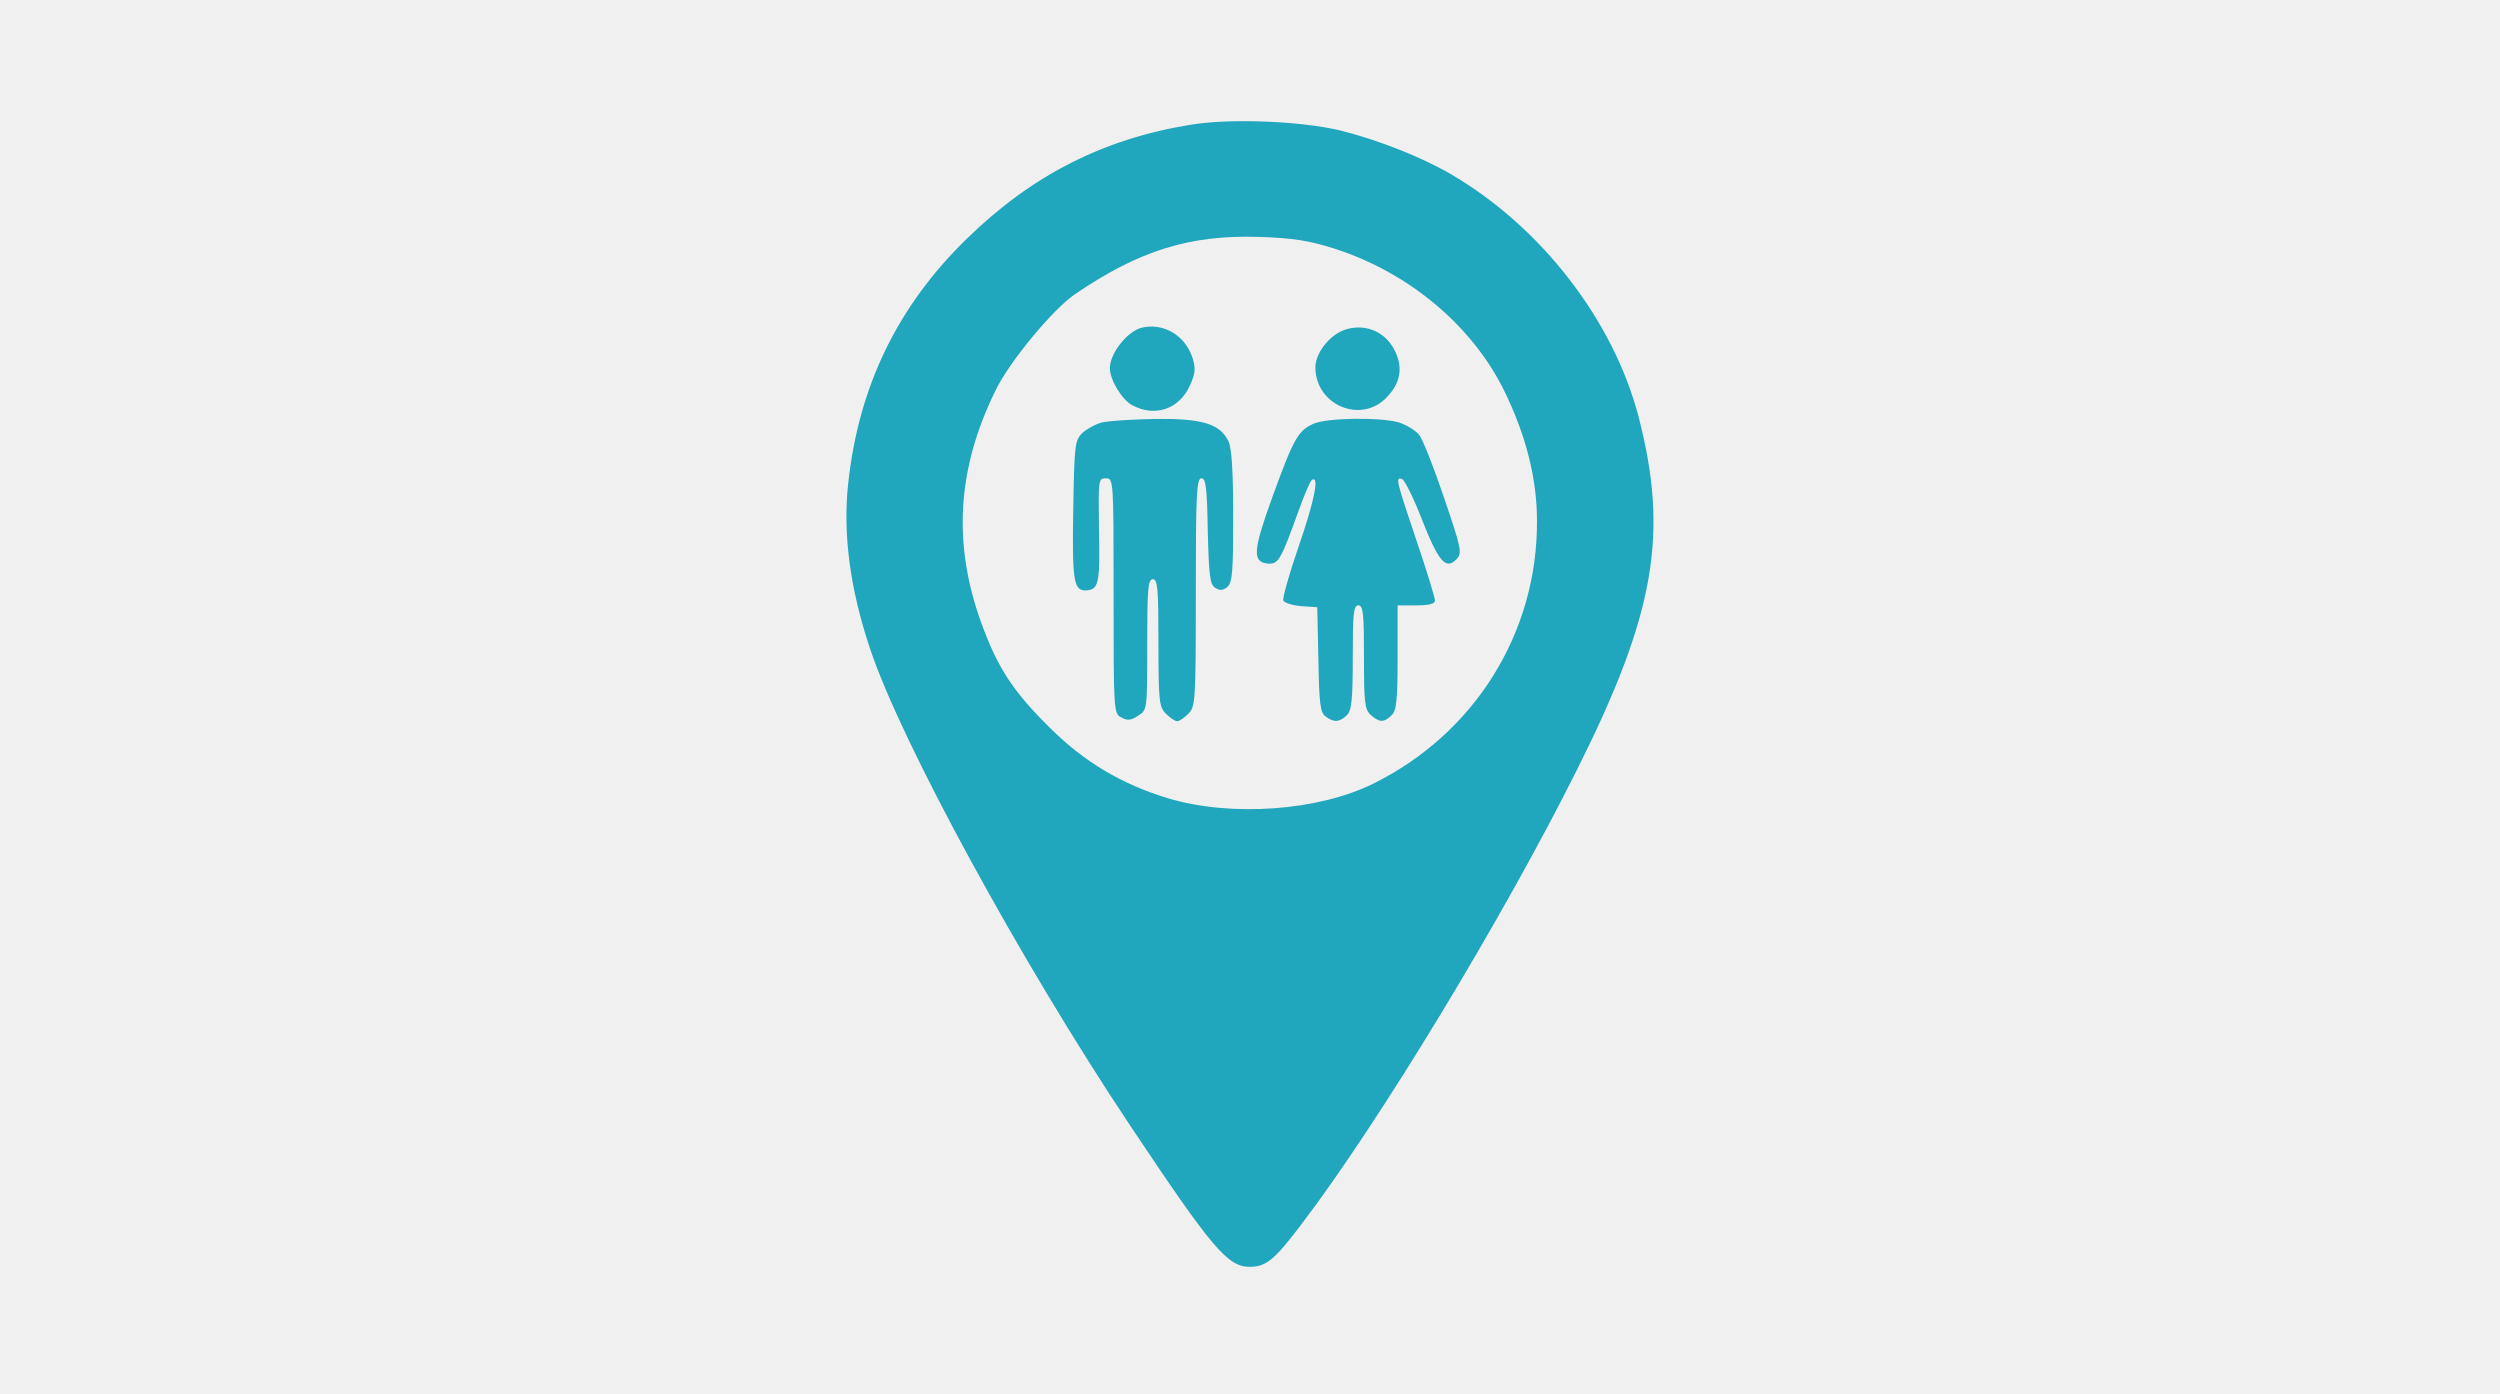
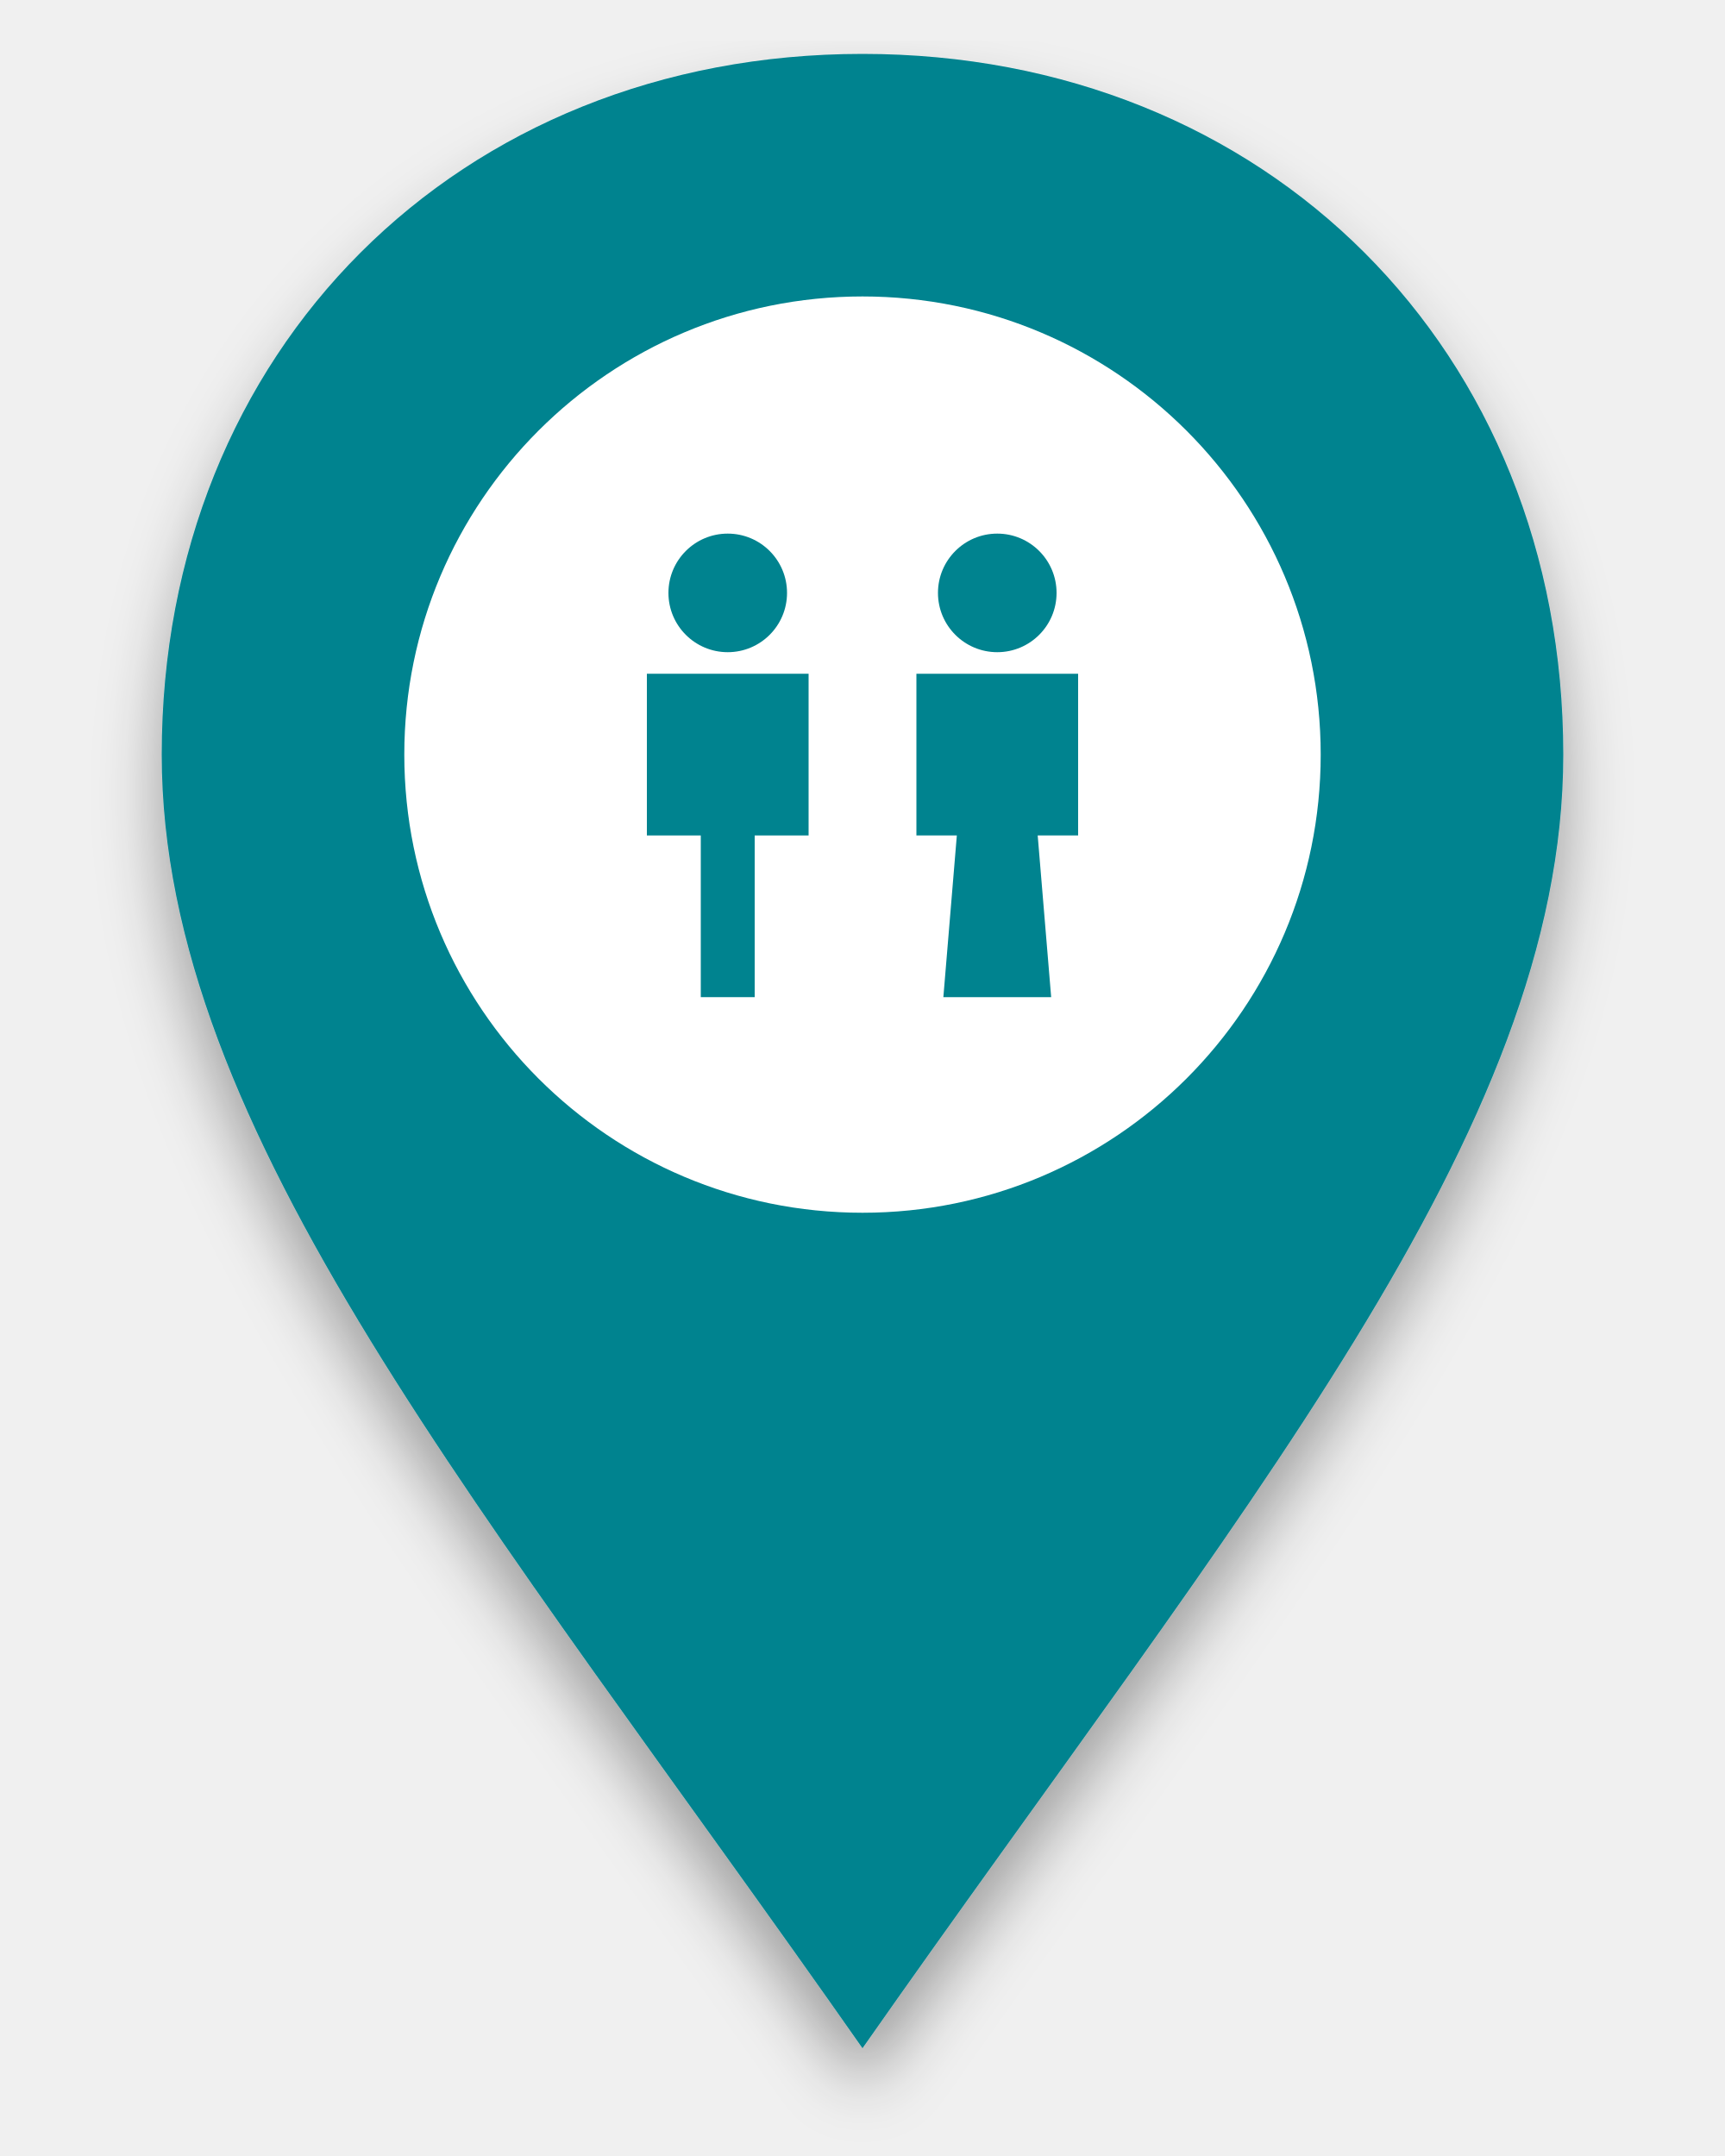
- <svg xmlns="http://www.w3.org/2000/svg" version="1.0" width="669pt" height="373pt" viewBox="0 0 669 373" preserveAspectRatio="xMidYMid meet">
-   <g transform="translate(0,373) scale(0.1,-0.1)" fill="#20A6BD" fill-rule="evenodd" stroke="none">
-     <path fill-rule="evenodd" d="M3185 3396 c-234 -38 -425 -136 -598 -305 -184 -179 -289 -394 -317 -653 -15 -133 4 -281 57 -440 82 -250 407 -845 696 -1278 220 -330 262 -380 321 -380 44 0 66 18 138 113 208 273 539 819 738 1217 209 417 246 631 165 944 -67 258 -260 508 -501 649 -78 46 -197 93 -298 118 -105 25 -295 33 -401 15z m385 -331 c200 -64 369 -206 455 -380 59 -121 88 -236 88 -350 1 -299 -167 -568 -438 -702 -147 -73 -381 -90 -550 -39 -122 37 -222 96 -313 186 -101 99 -143 164 -186 283 -77 212 -65 413 38 622 37 77 153 217 213 258 172 117 307 159 493 153 91 -3 133 -10 200 -31z" />
-     <path fill-rule="evenodd" d="M3055 2853 c-39 -10 -85 -69 -85 -108 0 -32 33 -86 61 -100 61 -32 125 -9 153 53 15 33 16 46 7 75 -20 60 -78 94 -136 80z" />
-     <path fill-rule="evenodd" d="M3603 2849 c-42 -12 -83 -62 -83 -102 0 -102 124 -153 192 -79 34 36 42 74 24 116 -23 55 -77 81 -133 65z" />
-     <path fill-rule="evenodd" d="M2951 2600 c-18 -4 -43 -18 -55 -29 -20 -20 -21 -33 -24 -207 -3 -185 1 -214 32 -214 36 1 40 16 37 159 -2 137 -2 141 18 141 21 0 21 -3 21 -315 0 -307 0 -315 21 -325 16 -9 26 -8 45 5 24 15 24 16 24 190 0 149 2 175 15 175 13 0 15 -26 15 -170 0 -157 2 -172 20 -190 11 -11 25 -20 30 -20 6 0 19 9 30 20 19 19 20 33 20 325 0 262 2 305 15 305 12 0 15 -25 17 -141 3 -120 6 -144 20 -152 12 -8 21 -7 32 2 14 11 16 41 16 190 0 120 -4 184 -13 201 -23 46 -70 60 -192 59 -60 -1 -125 -5 -144 -9z" />
-     <path fill-rule="evenodd" d="M3515 2596 c-41 -18 -53 -39 -109 -193 -53 -146 -55 -176 -15 -181 30 -3 36 8 84 141 15 42 31 80 36 83 20 12 7 -54 -36 -179 -25 -72 -43 -137 -41 -144 3 -6 24 -13 48 -15 l43 -3 3 -140 c2 -117 5 -142 19 -152 22 -17 38 -16 57 3 13 12 16 41 16 155 0 117 2 139 15 139 13 0 15 -22 15 -138 0 -122 2 -141 18 -155 23 -21 36 -21 56 -1 13 12 16 41 16 155 l0 139 50 0 c34 0 50 4 50 13 0 7 -22 80 -50 162 -55 163 -56 169 -38 163 7 -3 31 -51 53 -108 44 -112 64 -136 92 -107 16 16 15 25 -32 163 -27 80 -57 157 -67 170 -11 13 -36 28 -56 34 -52 14 -191 12 -227 -4z" />
+ <svg xmlns="http://www.w3.org/2000/svg" viewBox="0 0 64 80">
+   <defs>
+     <filter id="s" x="-20%" y="-20%" width="140%" height="140%">
+       <feGaussianBlur in="SourceAlpha" stdDeviation="1.2" />
+       <feOffset dy="1.5" />
+       <feComponentTransfer>
+         <feFuncA type="linear" slope="0.35" />
+       </feComponentTransfer>
+       <feMerge>
+         <feMergeNode />
+         <feMergeNode in="SourceGraphic" />
+       </feMerge>
+     </filter>
+   </defs>
+   <g filter="url(#s)">
+     <path d="M32 2 C17 2 6 13 6 28 C6 42 18 56 32 76 C46 56 58 42 58 28 C58 13 47 2 32 2 Z" fill="#00838F" />
+     <circle cx="32" cy="28" r="17" fill="#FFFFFF" />
+   </g>
+   <g transform="translate(32 28)" fill="#00838F" stroke="#00838F" stroke-width="2" stroke-linecap="round" stroke-linejoin="round">
+     <circle cx="-5" cy="-6" r="2.2" fill="#00838F" stroke="none" />
+     <path d="M-8 -3 L-8 3 L-6 3 L-6 9 L-4 9 L-4 3 L-2 3 L-2 -3 Z" fill="#00838F" stroke="none" />
+     <circle cx="5" cy="-6" r="2.2" fill="#00838F" stroke="none" />
+     <path d="M2 -3 L5 -3 L8 -3 L8 3 L6.5 3 L7 9 L3 9 L3.5 3 L2 3 Z" fill="#00838F" stroke="none" />
  </g>
</svg>
